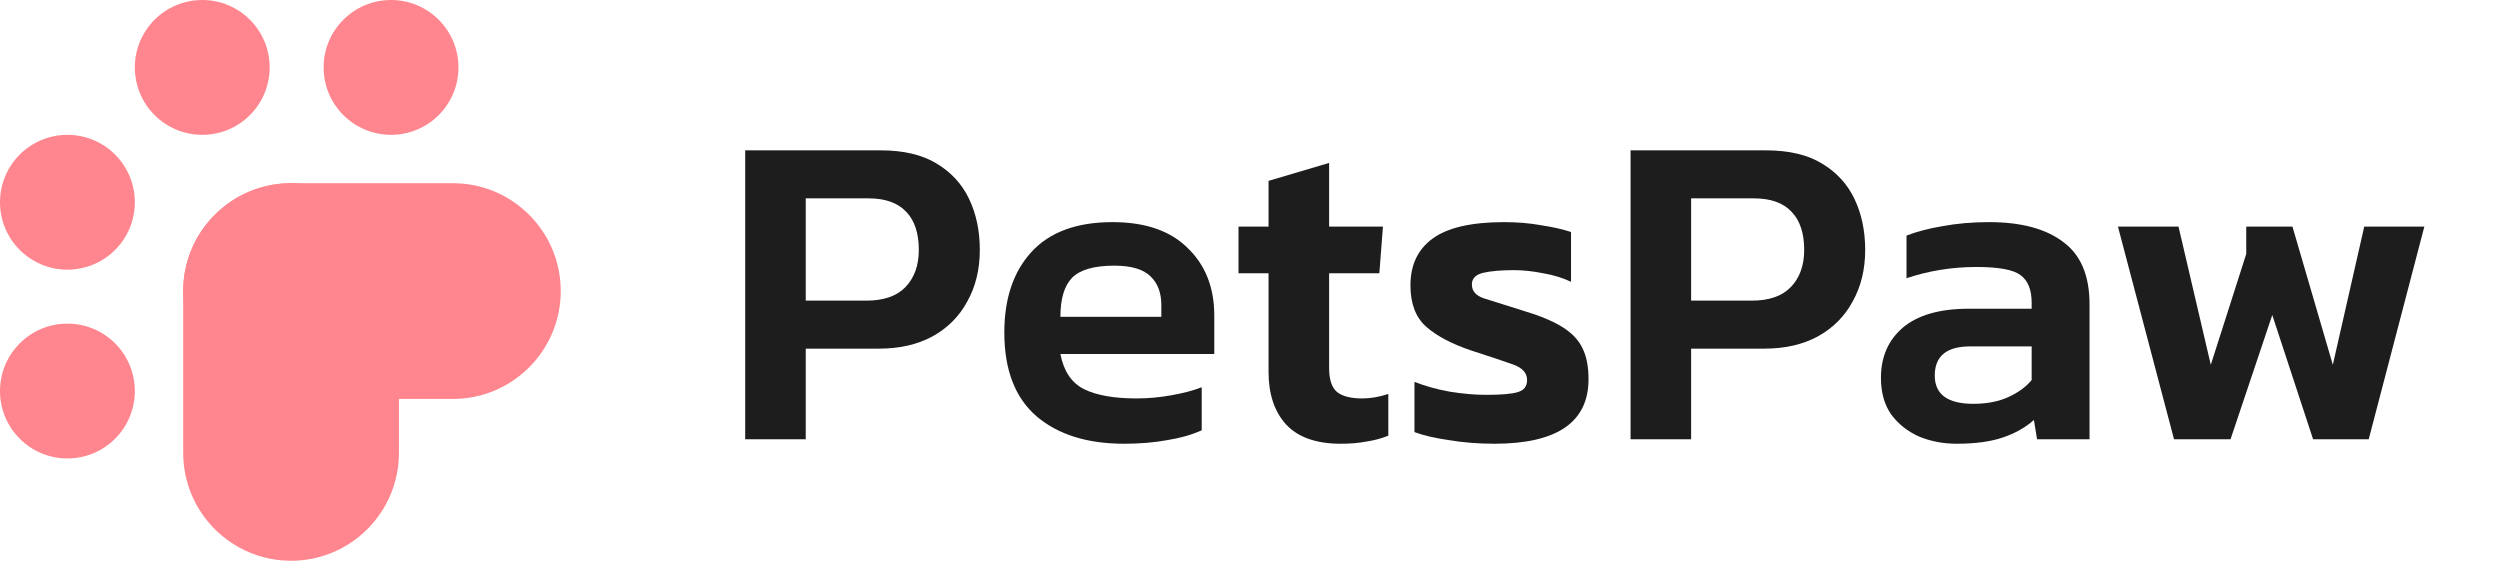
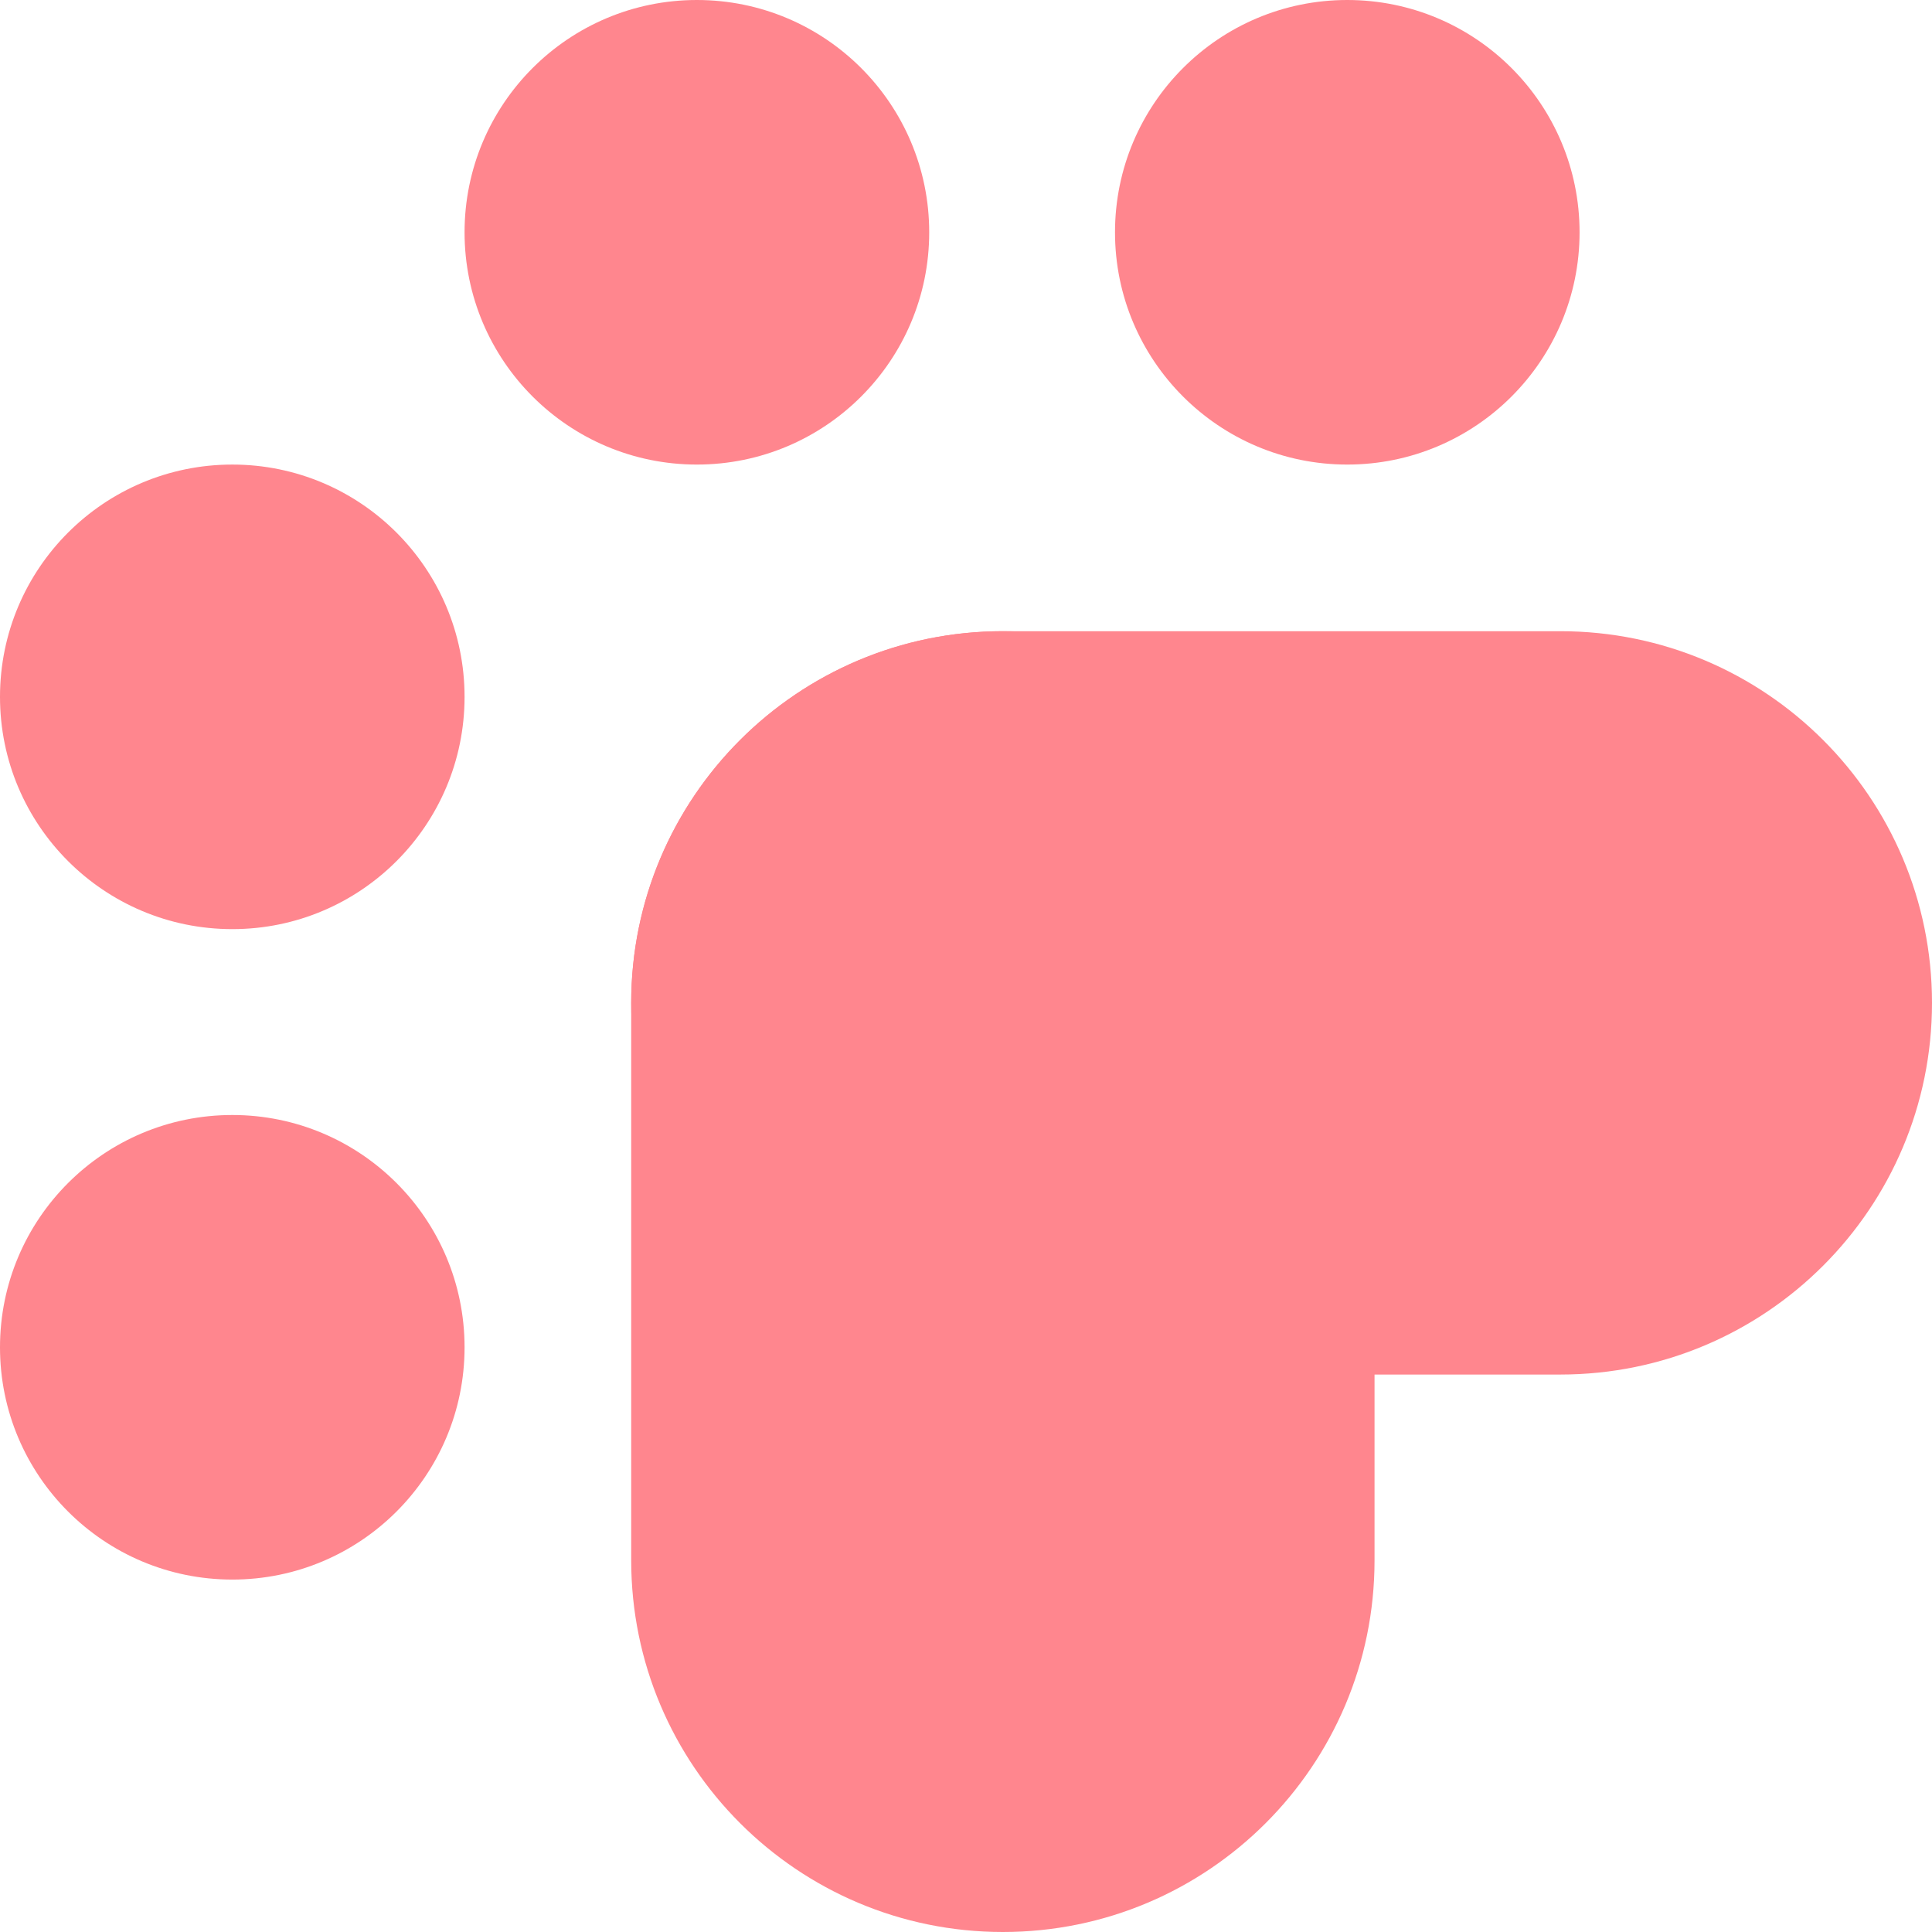
- <svg xmlns="http://www.w3.org/2000/svg" width="107" height="24" viewBox="0 0 107 24" fill="none">
-   <path d="M7.841 12.457C7.841 9.908 9.908 7.841 12.458 7.841L19.383 7.841C21.933 7.841 24 9.908 24 12.457C24 15.007 21.933 17.075 19.383 17.075H12.458C9.908 17.075 7.841 15.007 7.841 12.457Z" fill="#FF868E" />
+ <svg xmlns="http://www.w3.org/2000/svg" width="24" height="24" viewBox="0 0 24 24" fill="none">
+   <path d="M7.841 12.458C7.841 9.908 9.908 7.841 12.458 7.841L19.383 7.841C21.933 7.841 24 9.908 24 12.458C24 15.008 21.933 17.075 19.383 17.075H12.458C9.908 17.075 7.841 15.008 7.841 12.458Z" fill="#FF868E" />
  <path d="M12.458 24C9.908 24 7.841 21.933 7.841 19.383L7.841 12.458C7.841 9.908 9.908 7.841 12.458 7.841C15.008 7.841 17.075 9.908 17.075 12.458V19.383C17.075 21.933 15.008 24 12.458 24Z" fill="#FF868E" />
-   <path d="M11.542 2.886C11.542 4.479 10.251 5.771 8.657 5.771C7.063 5.771 5.771 4.479 5.771 2.886C5.771 1.292 7.063 0 8.657 0C10.251 0 11.542 1.292 11.542 2.886Z" fill="#FF868E" />
-   <path d="M5.771 16.736C5.771 18.33 4.479 19.622 2.886 19.622C1.292 19.622 0 18.33 0 16.736C0 15.143 1.292 13.851 2.886 13.851C4.479 13.851 5.771 15.143 5.771 16.736Z" fill="#FF868E" />
+   <path d="M11.543 2.886C11.543 4.479 10.251 5.771 8.657 5.771C7.063 5.771 5.771 4.479 5.771 2.886C5.771 1.292 7.063 0 8.657 0C10.251 0 11.543 1.292 11.543 2.886Z" fill="#FF868E" />
+   <path d="M5.771 16.737C5.771 18.33 4.479 19.622 2.886 19.622C1.292 19.622 0 18.33 0 16.737C0 15.143 1.292 13.851 2.886 13.851C4.479 13.851 5.771 15.143 5.771 16.737Z" fill="#FF868E" />
  <path d="M19.622 2.886C19.622 4.479 18.33 5.771 16.736 5.771C15.143 5.771 13.851 4.479 13.851 2.886C13.851 1.292 15.143 0 16.736 0C18.33 0 19.622 1.292 19.622 2.886Z" fill="#FF868E" />
-   <path d="M5.771 8.657C5.771 10.251 4.479 11.542 2.886 11.542C1.292 11.542 0 10.251 0 8.657C0 7.063 1.292 5.771 2.886 5.771C4.479 5.771 5.771 7.063 5.771 8.657Z" fill="#FF868E" />
-   <path d="M31.894 18.8V6.435H37.693C38.666 6.435 39.459 6.621 40.074 6.992C40.701 7.363 41.168 7.869 41.475 8.509C41.782 9.149 41.936 9.879 41.936 10.698C41.936 11.53 41.757 12.266 41.398 12.906C41.053 13.546 40.554 14.045 39.901 14.403C39.261 14.749 38.499 14.922 37.616 14.922H34.486V18.8H31.894ZM34.486 12.867H37.078C37.821 12.867 38.378 12.675 38.749 12.291C39.133 11.895 39.325 11.363 39.325 10.698C39.325 9.981 39.146 9.437 38.787 9.066C38.429 8.682 37.891 8.49 37.174 8.49H34.486V12.867Z" fill="#1D1D1D" />
-   <path d="M48.112 18.992C46.537 18.992 45.289 18.602 44.368 17.821C43.446 17.027 42.985 15.831 42.985 14.23C42.985 12.784 43.369 11.639 44.137 10.794C44.918 9.936 46.077 9.507 47.613 9.507C49.021 9.507 50.096 9.879 50.838 10.621C51.593 11.351 51.971 12.31 51.971 13.501V15.152L45.385 15.152C45.526 15.882 45.859 16.381 46.384 16.65C46.921 16.919 47.677 17.053 48.649 17.053C49.136 17.053 49.629 17.008 50.128 16.919C50.64 16.829 51.075 16.714 51.433 16.573V18.416C51.011 18.608 50.518 18.749 49.955 18.838C49.392 18.941 48.777 18.992 48.112 18.992ZM45.385 13.559H49.705V13.059C49.705 12.534 49.552 12.125 49.245 11.831C48.937 11.523 48.419 11.37 47.689 11.37C46.832 11.37 46.23 11.543 45.885 11.888C45.552 12.234 45.385 12.79 45.385 13.559Z" fill="#1D1D1D" />
-   <path d="M57.385 18.992C56.336 18.992 55.555 18.717 55.043 18.166C54.544 17.616 54.294 16.867 54.294 15.92V11.696H53.008V9.699H54.294V7.741L56.886 6.973V9.699H59.19L59.036 11.696H56.886V15.747C56.886 16.247 57.001 16.592 57.232 16.784C57.462 16.963 57.821 17.053 58.307 17.053C58.665 17.053 59.036 16.989 59.42 16.861V18.646C59.139 18.762 58.832 18.845 58.499 18.896C58.166 18.96 57.795 18.992 57.385 18.992Z" fill="#1D1D1D" />
-   <path d="M63.957 18.992C63.279 18.992 62.632 18.941 62.018 18.838C61.404 18.749 60.911 18.634 60.539 18.493V16.343C60.987 16.522 61.493 16.663 62.056 16.765C62.62 16.855 63.138 16.899 63.611 16.899C64.251 16.899 64.7 16.861 64.956 16.784C65.224 16.707 65.359 16.535 65.359 16.266C65.359 15.959 65.154 15.735 64.744 15.594C64.347 15.453 63.752 15.255 62.959 14.998C62.127 14.717 61.487 14.378 61.039 13.981C60.591 13.584 60.367 12.995 60.367 12.214C60.367 11.344 60.68 10.678 61.307 10.218C61.947 9.744 62.971 9.507 64.379 9.507C64.943 9.507 65.474 9.552 65.973 9.642C66.472 9.719 66.895 9.815 67.24 9.93V12.061C66.895 11.895 66.498 11.773 66.05 11.696C65.602 11.607 65.186 11.562 64.802 11.562C64.251 11.562 63.81 11.6 63.477 11.677C63.157 11.754 62.997 11.92 62.997 12.176C62.997 12.458 63.17 12.656 63.516 12.771C63.874 12.886 64.424 13.059 65.167 13.29C65.896 13.507 66.466 13.744 66.876 14C67.285 14.256 67.573 14.563 67.74 14.922C67.906 15.267 67.989 15.703 67.989 16.227C67.989 18.07 66.645 18.992 63.957 18.992Z" fill="#1D1D1D" />
-   <path d="M69.788 18.8V6.435L75.587 6.435C76.559 6.435 77.353 6.621 77.967 6.992C78.595 7.363 79.062 7.869 79.369 8.509C79.676 9.149 79.83 9.879 79.83 10.698C79.83 11.53 79.651 12.266 79.292 12.906C78.947 13.546 78.447 14.045 77.795 14.403C77.155 14.749 76.393 14.922 75.51 14.922H72.38V18.8H69.788ZM72.38 12.867H74.972C75.715 12.867 76.271 12.675 76.643 12.291C77.027 11.895 77.219 11.363 77.219 10.698C77.219 9.981 77.039 9.437 76.681 9.066C76.323 8.682 75.785 8.49 75.068 8.49H72.38V12.867Z" fill="#1D1D1D" />
-   <path d="M83.749 18.992C83.173 18.992 82.635 18.89 82.136 18.685C81.65 18.467 81.253 18.154 80.946 17.744C80.651 17.322 80.504 16.797 80.504 16.17C80.504 15.274 80.818 14.557 81.445 14.019C82.085 13.482 83.026 13.213 84.267 13.213H86.955V12.963C86.955 12.4 86.795 12.003 86.475 11.773C86.168 11.543 85.541 11.427 84.594 11.427C83.557 11.427 82.559 11.587 81.599 11.907V10.083C82.021 9.917 82.533 9.783 83.135 9.68C83.749 9.565 84.415 9.507 85.131 9.507C86.501 9.507 87.557 9.789 88.299 10.352C89.055 10.902 89.432 11.792 89.432 13.021V18.8H87.186L87.051 17.974C86.693 18.294 86.251 18.544 85.727 18.723C85.202 18.902 84.543 18.992 83.749 18.992ZM84.459 17.283C85.035 17.283 85.535 17.187 85.957 16.995C86.379 16.803 86.712 16.56 86.955 16.266V14.826H84.325C83.314 14.826 82.808 15.242 82.808 16.074C82.808 16.88 83.359 17.283 84.459 17.283Z" fill="#1D1D1D" />
-   <path d="M93.048 18.8L90.648 9.699H93.24L94.622 15.613L96.139 10.87V9.699H98.117L99.845 15.613L101.189 9.699H103.762L101.381 18.8H99L97.253 13.482L95.467 18.8H93.048Z" fill="#1D1D1D" />
+   <path d="M5.771 8.657C5.771 10.25 4.479 11.542 2.886 11.542C1.292 11.542 0 10.25 0 8.657C0 7.063 1.292 5.771 2.886 5.771C4.479 5.771 5.771 7.063 5.771 8.657Z" fill="#FF868E" />
</svg>
